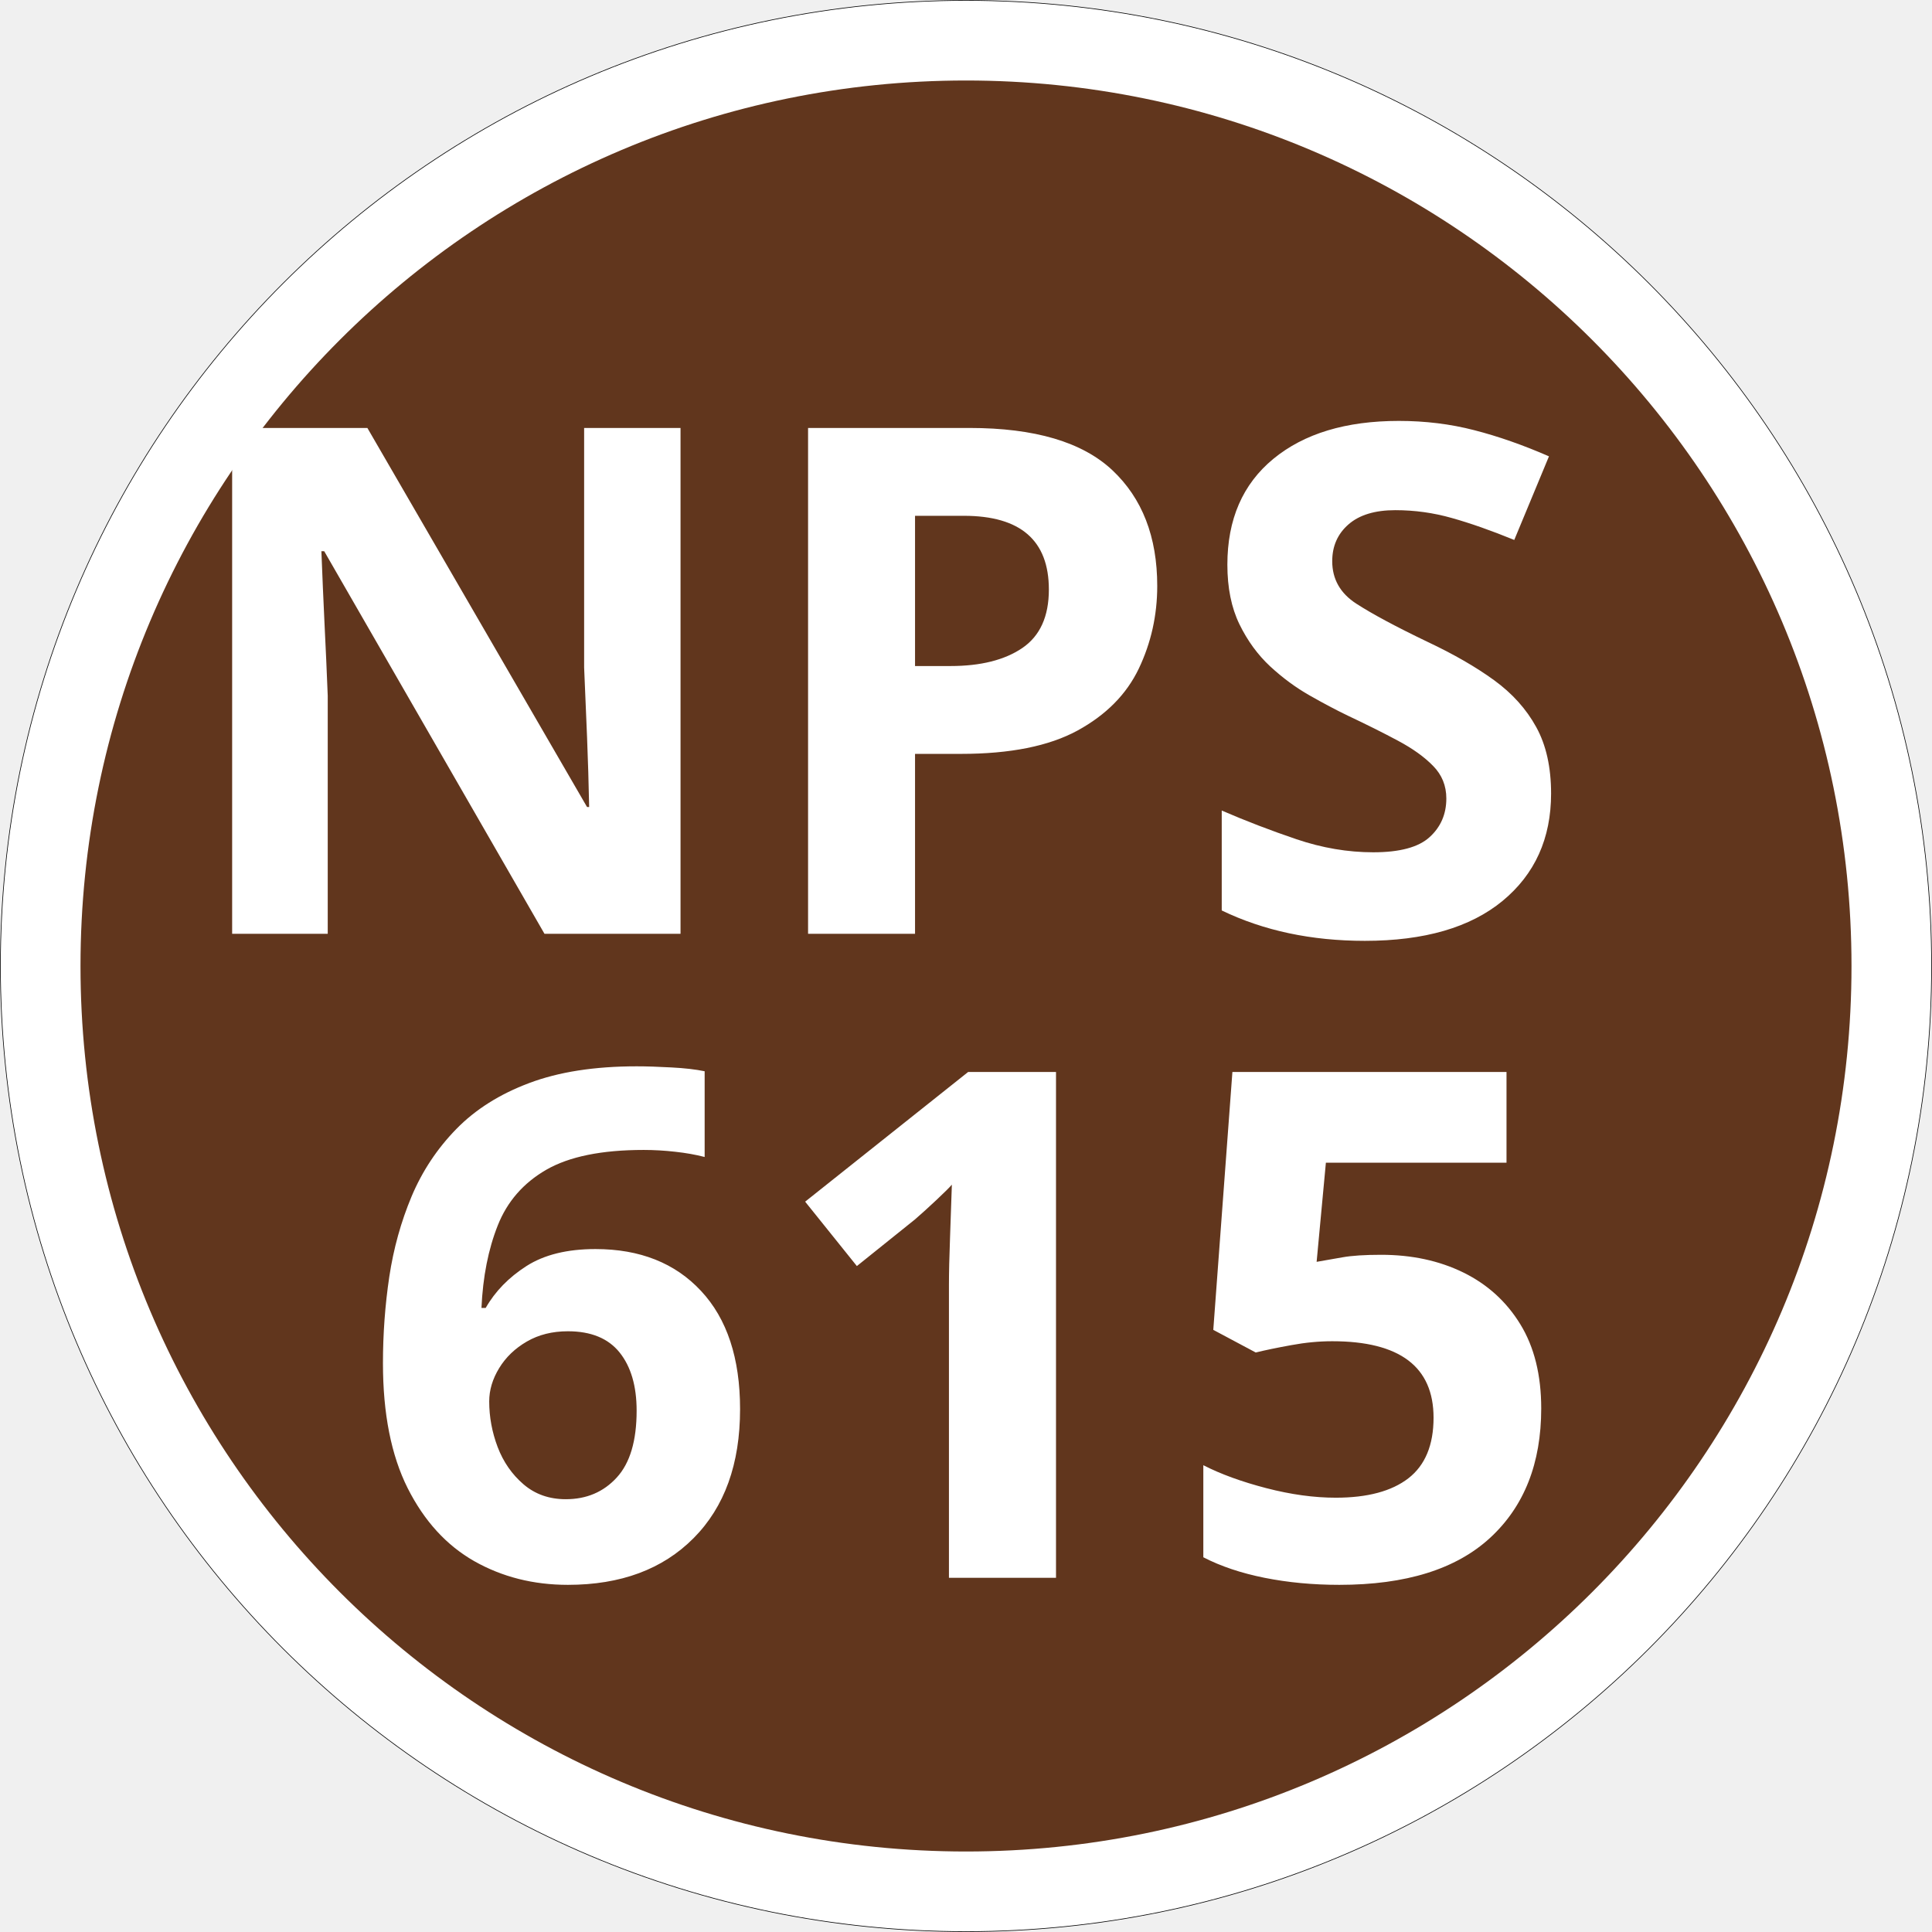
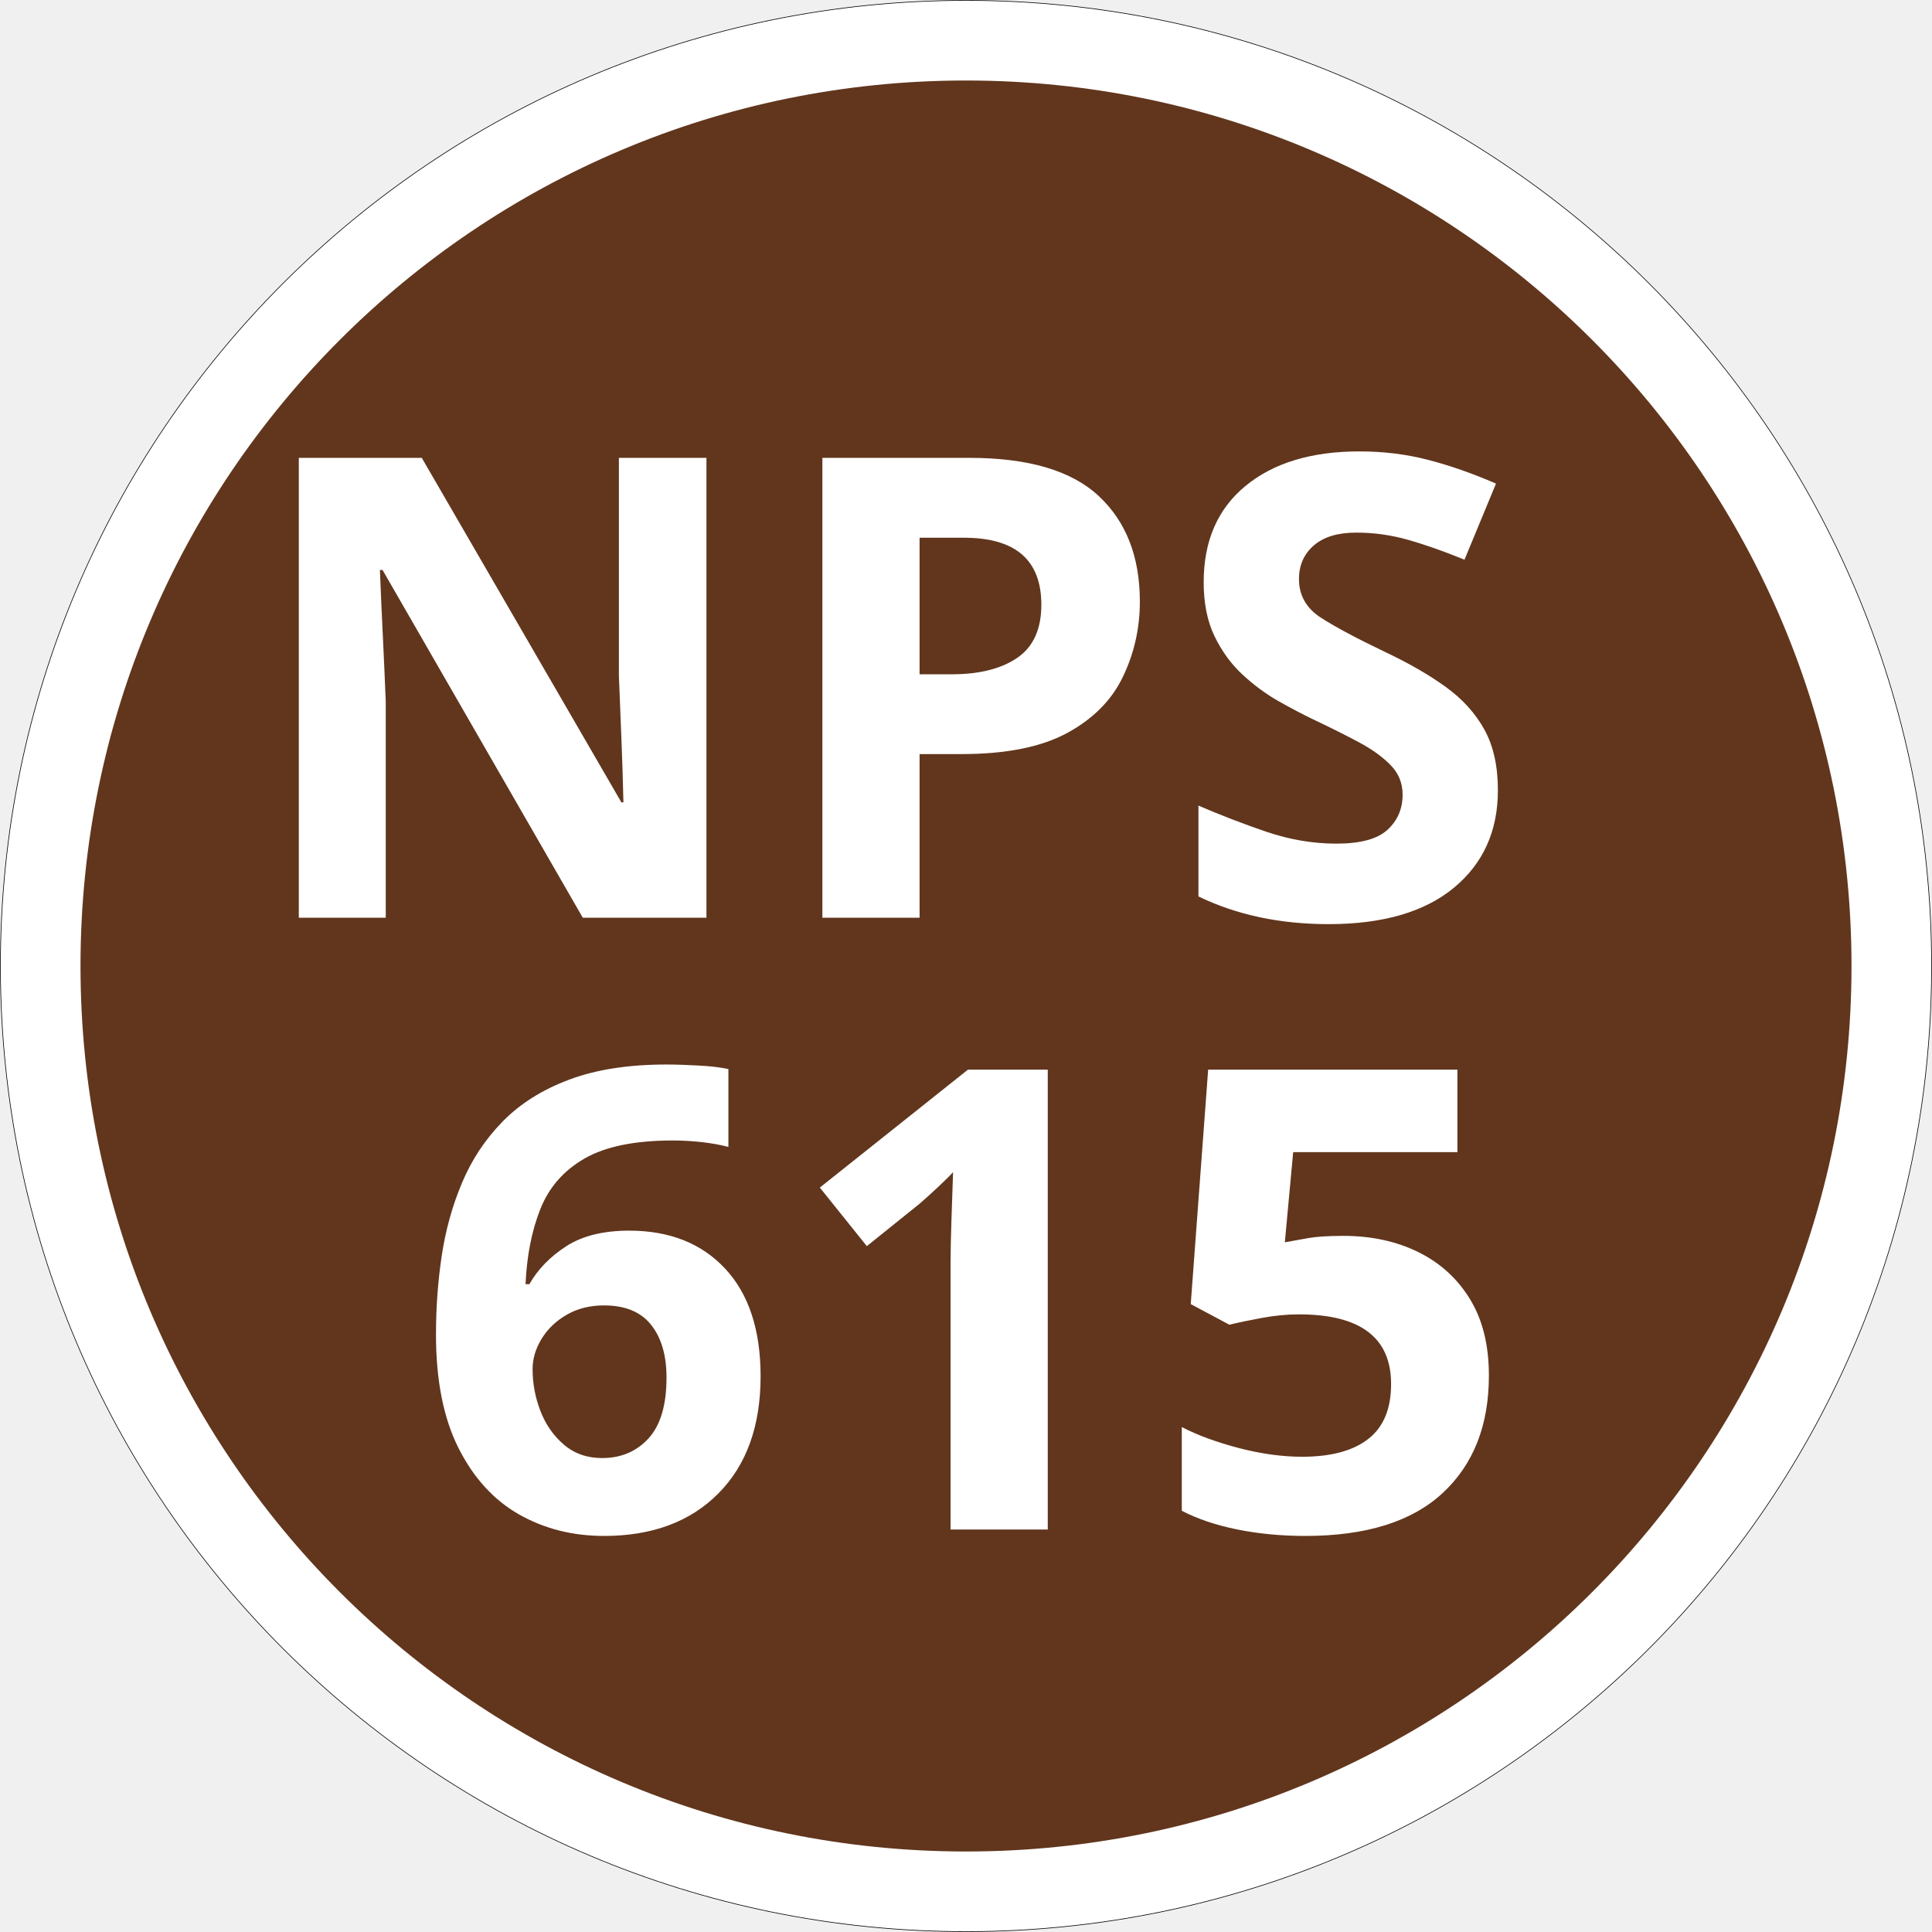
<svg xmlns="http://www.w3.org/2000/svg" width="300" height="300" viewBox="0 0 300 300" version="1.0">
  <path id="path2160" style="fill:#ffffff;fill-opacity:1;stroke:#000000;stroke-width:0.1;stroke-miterlimit:4;stroke-dasharray:none;stroke-opacity:1" d="M 299.938,150 C 299.953,232.804 232.819,299.938 150,299.938 C 67.181,299.938 0.047,232.804 0.062,150 C 0.047,67.196 67.181,0.063 150,0.063 C 232.819,0.063 299.953,67.196 299.938,150 L 299.938,150 z " />
  <path id="path6126" style="fill:#61361d;fill-opacity:1;stroke:none;stroke-width:90;stroke-miterlimit:4;stroke-dasharray:none;stroke-opacity:1" d="M 287.5,150 C 287.5,225.939 225.939,287.5 150,287.5 C 74.061,287.5 12.5,225.939 12.5,150 C 12.5,74.061 74.061,12.5 150,12.5 C 225.939,12.5 287.5,74.061 287.5,150 L 287.5,150 z " />
-   <text font-weight="bold" x="315.42" y="152.87" font-family="'Roadgeek 2005 Old Parks'" letter-spacing="0" word-spacing="0" text-anchor="middle" text-align="center" fill="#fff" line-height="75%" font-size="110">
-     <tspan x="150" y="145">
+   <text font-weight="bold" x="315.42" y="152.87" font-family="'Roadgeek 2005 Old Parks'" letter-spacing="0" word-spacing="0" text-anchor="middle" text-align="center" fill="#fff" line-height="75%" font-size="100">
+     <tspan x="150" y="142.5">
      <tspan line-height="100%">NPS</tspan>
    </tspan>
-     <tspan x="150" y="245" line-height="100%">615</tspan>
+     <tspan x="150" y="237.5" line-height="100%">615</tspan>
  </text>
</svg>
